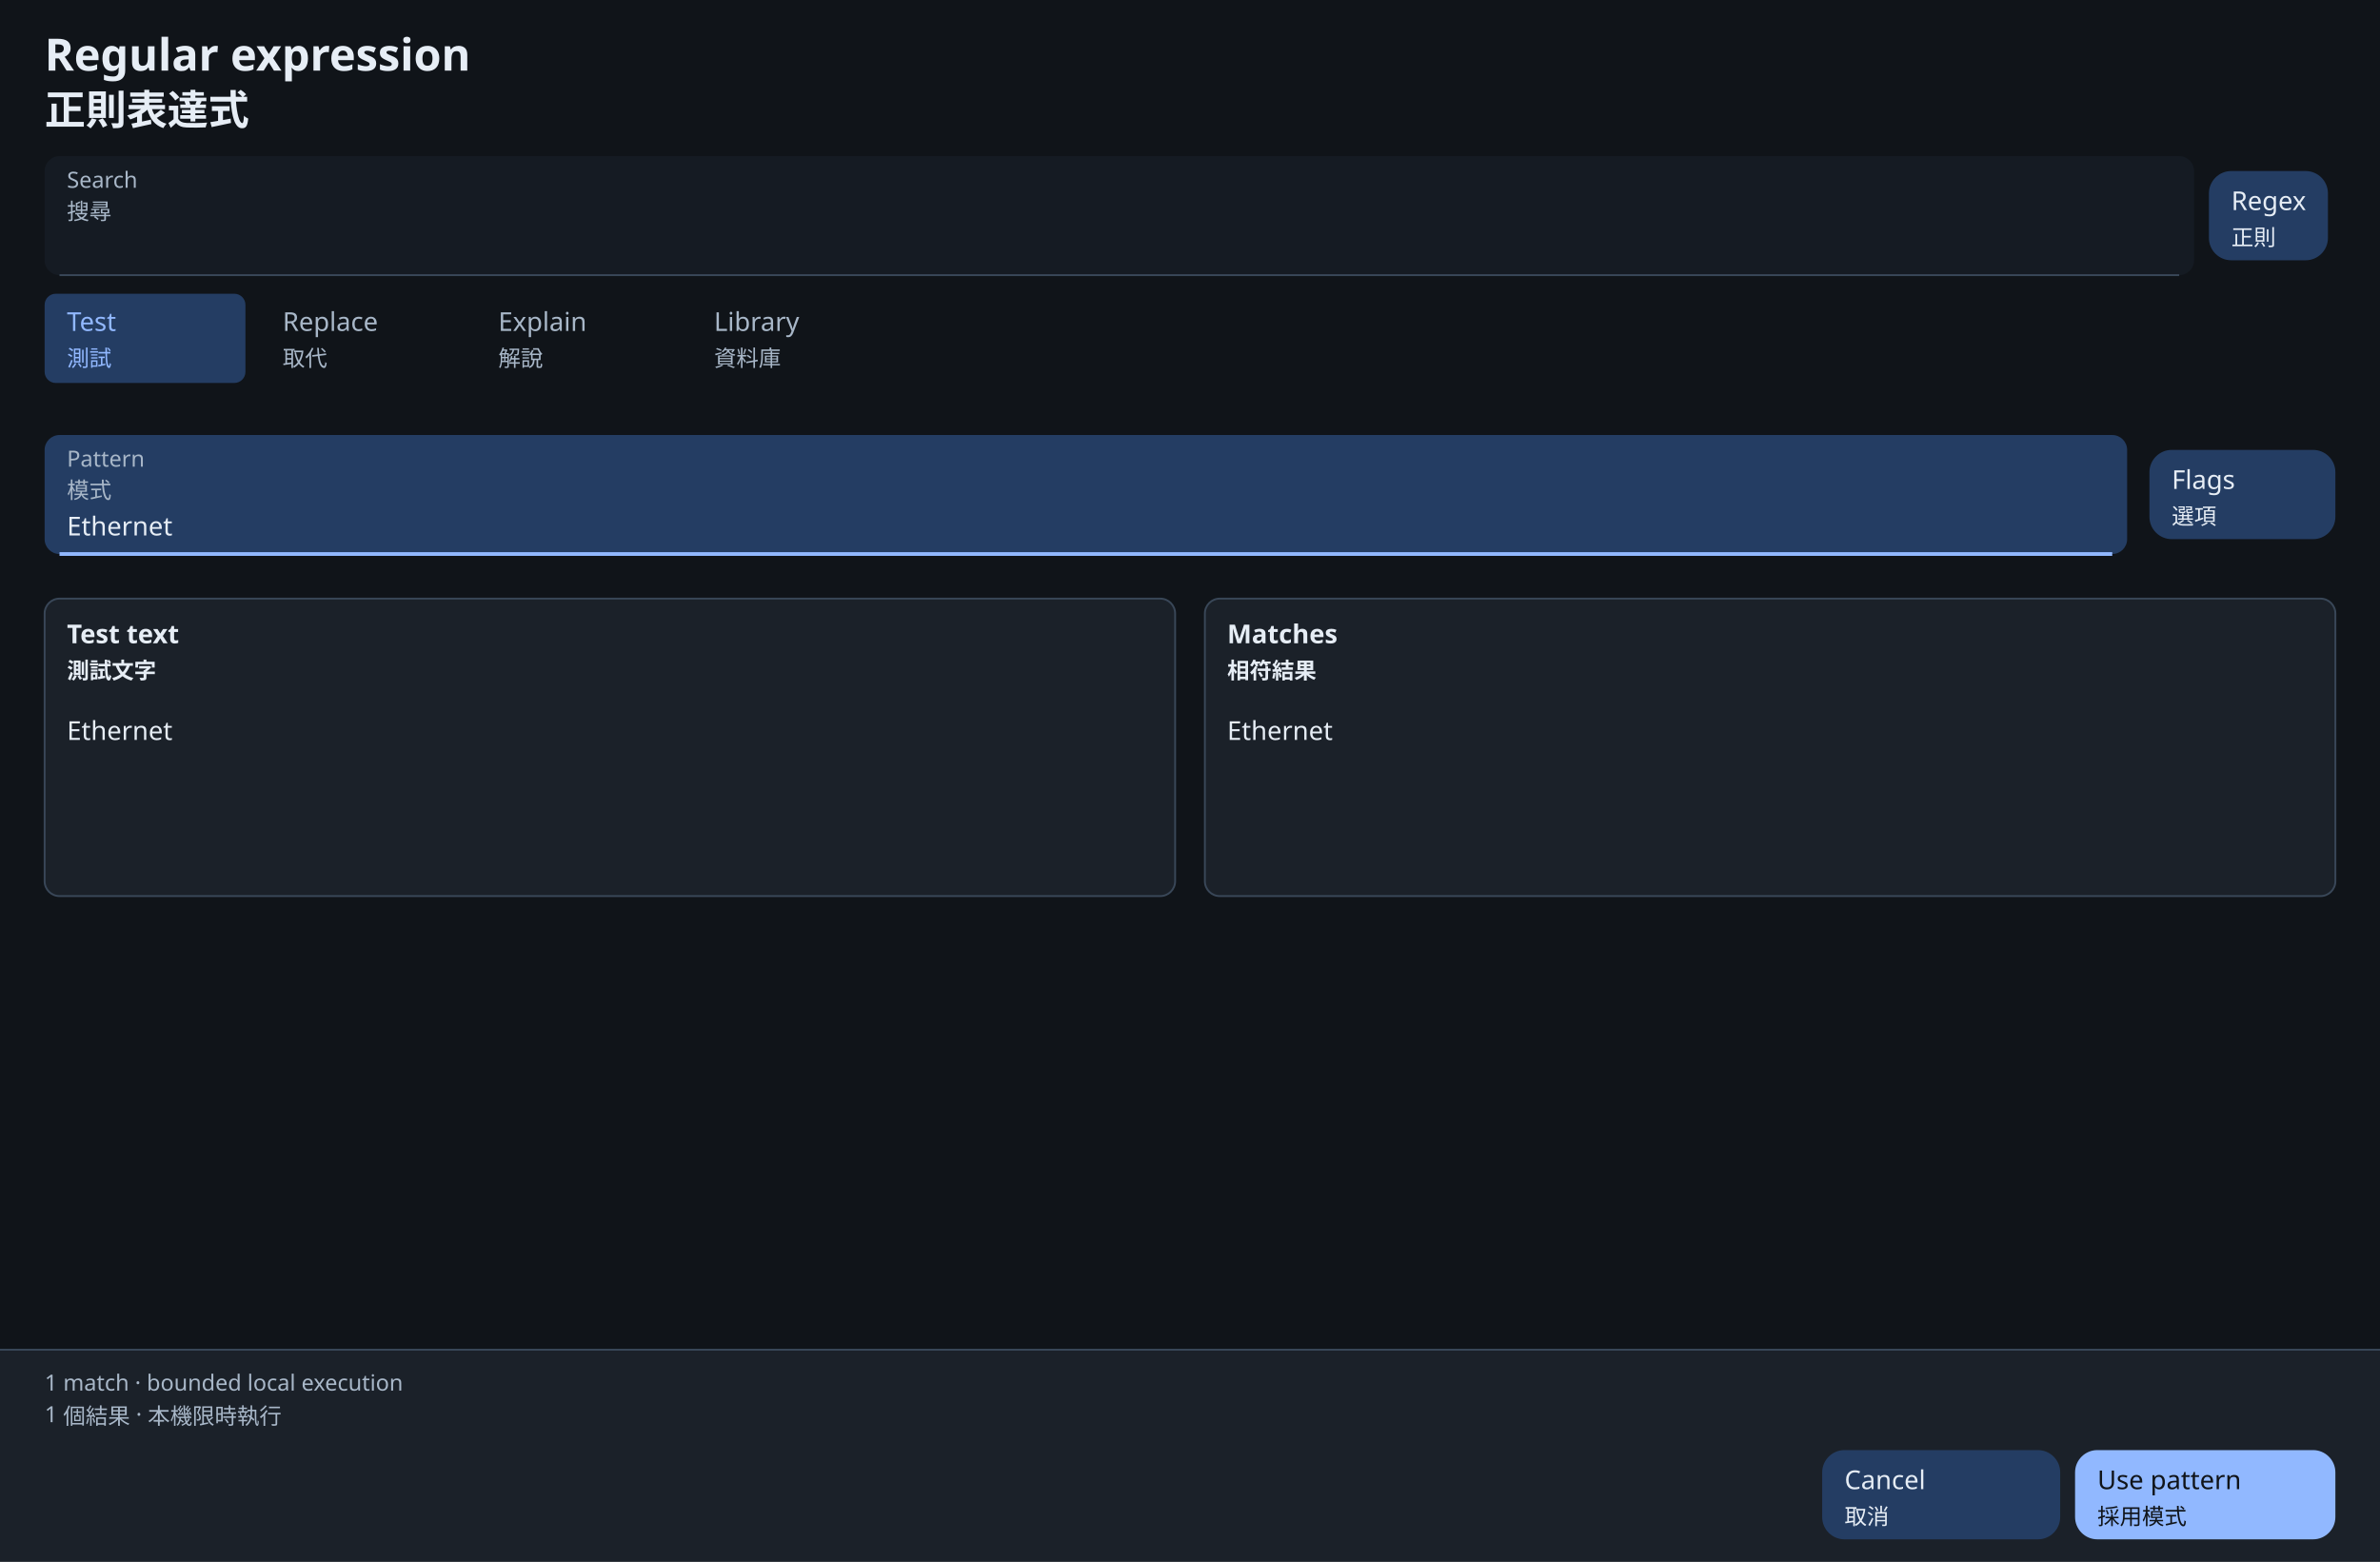
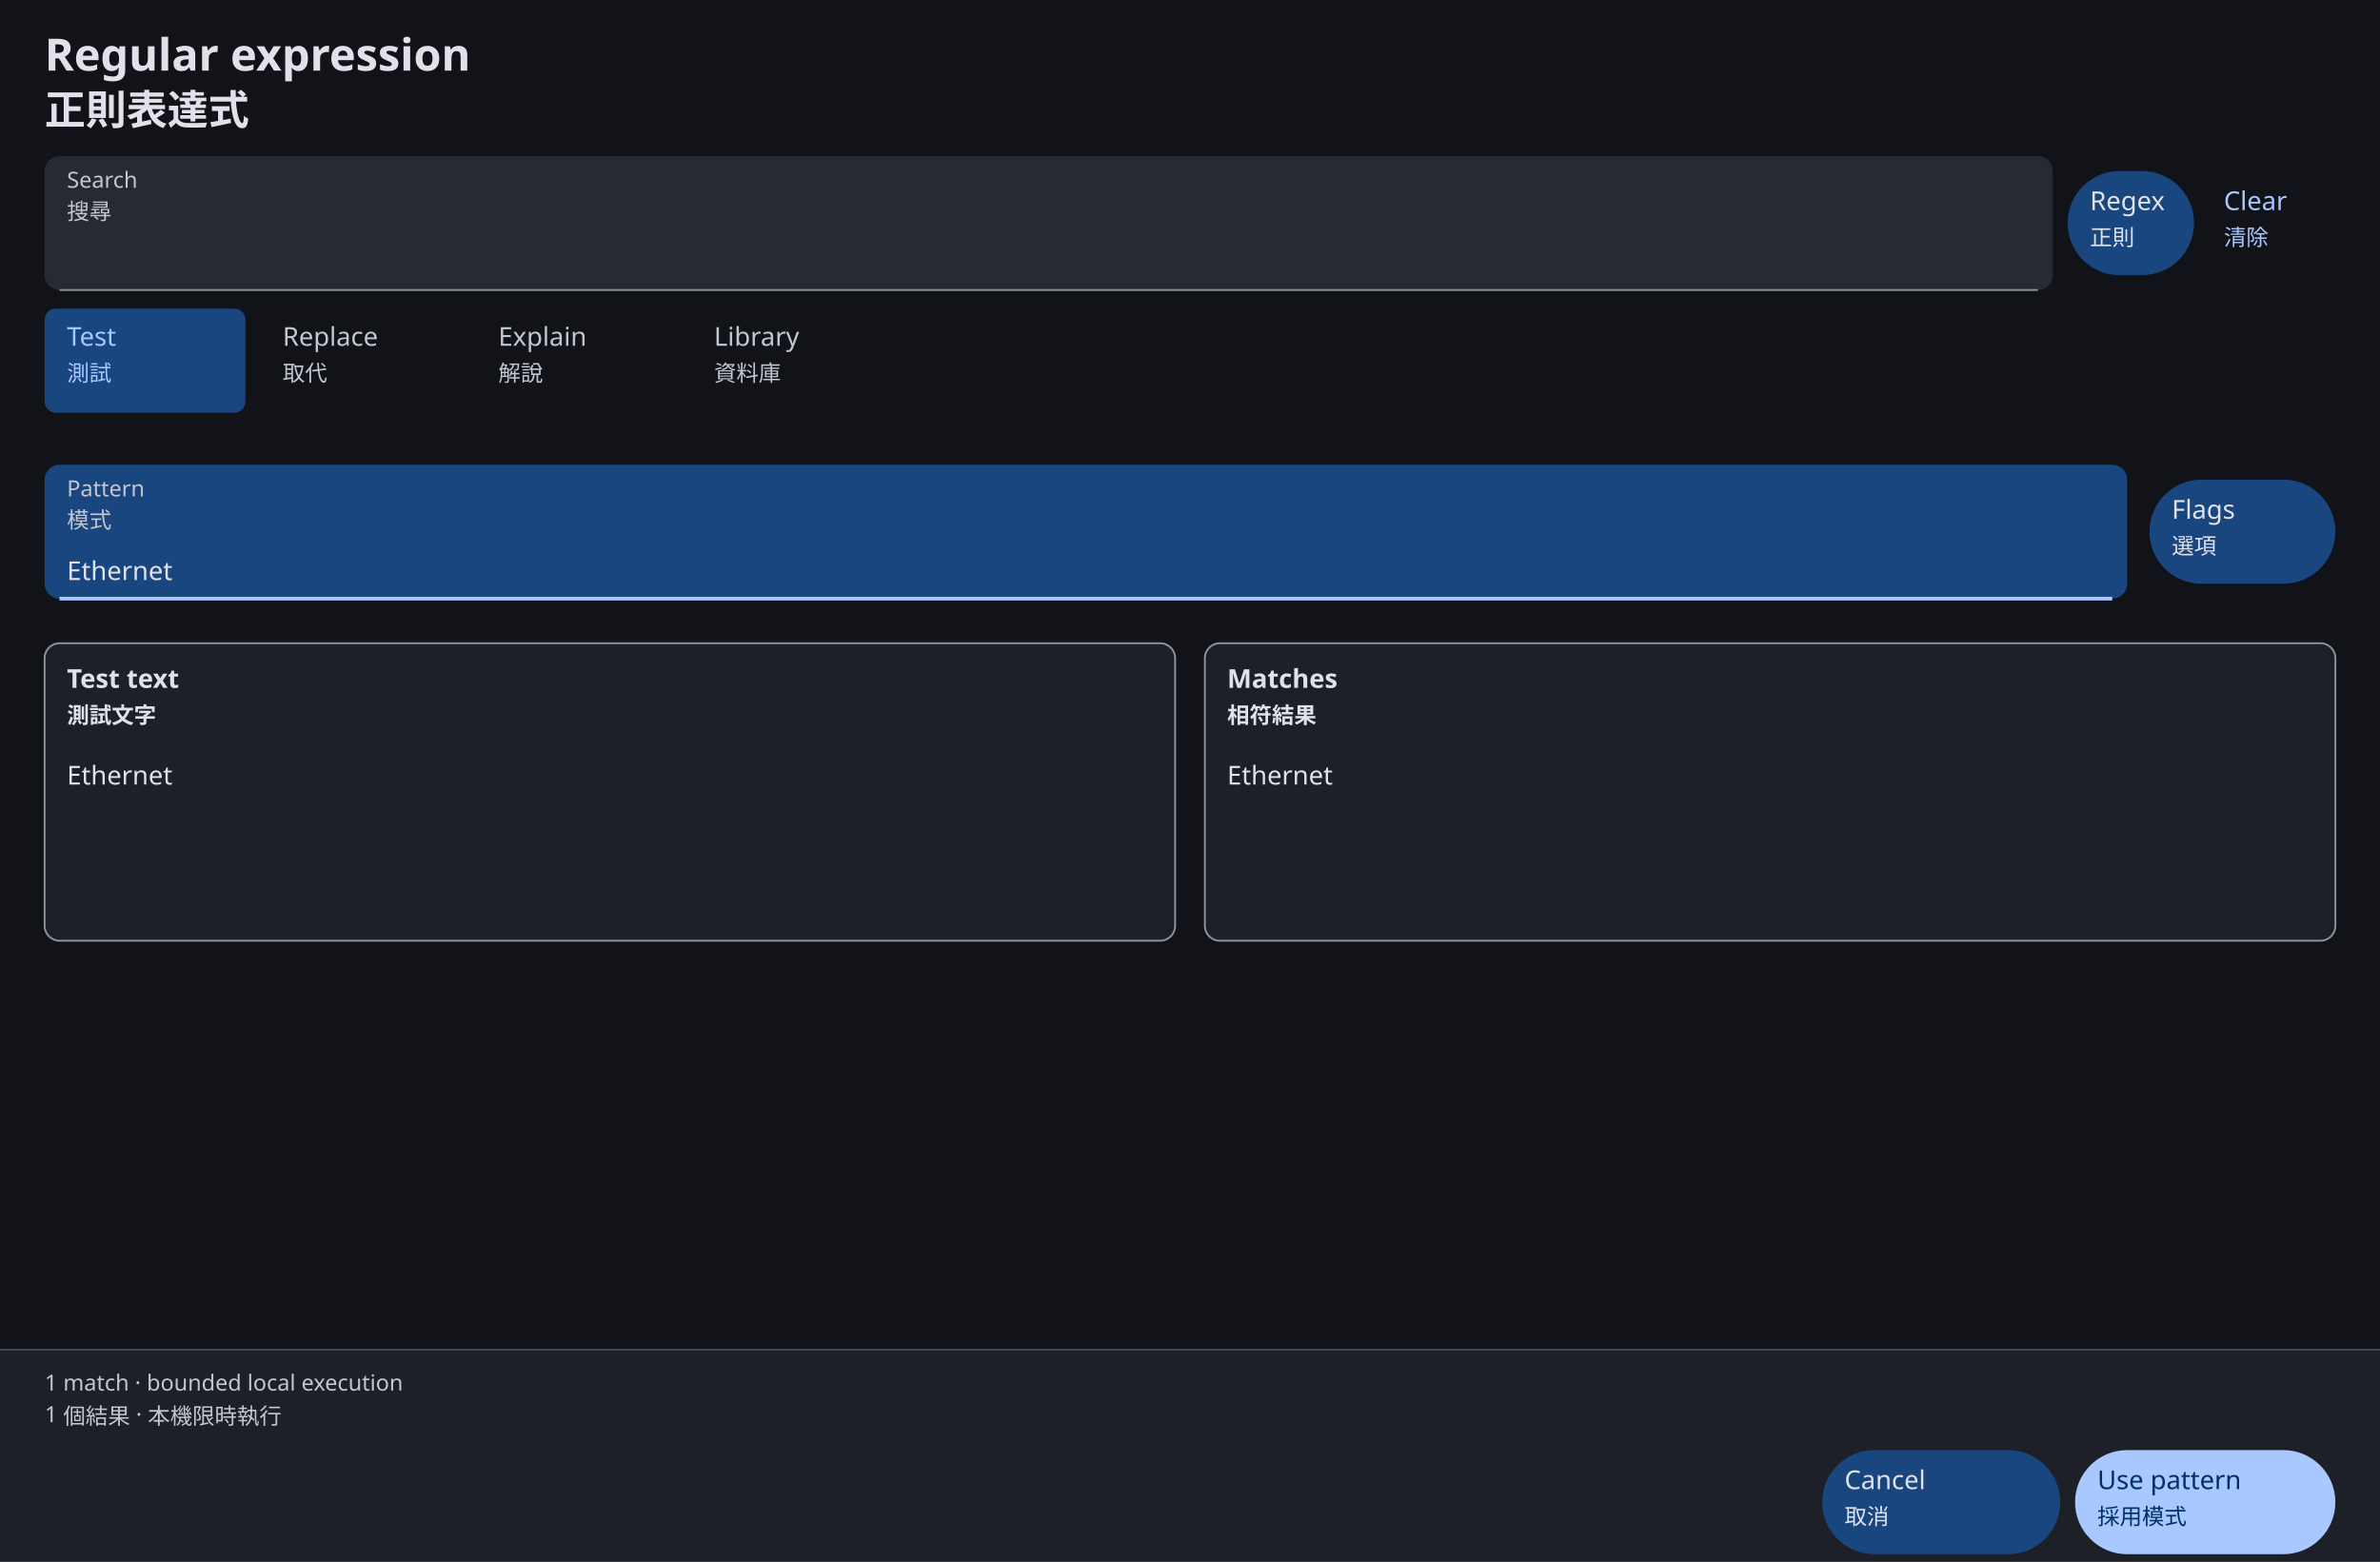
<svg xmlns="http://www.w3.org/2000/svg" width="1280" height="840" viewBox="0 0 1280 840">
-   <rect x="0" y="0" width="1280" height="840" rx="0" fill="#101419" />
-   <text x="24" y="38" fill="#E6EDF5" font-family="Segoe UI,Microsoft JhengHei,sans-serif" font-size="24" font-weight="600">Regular expression</text>
-   <text x="24" y="67" fill="#E6EDF5" font-family="Segoe UI,Microsoft JhengHei,sans-serif" font-size="22" font-weight="600">正則表達式</text>
-   <rect x="24" y="84" width="1156" height="64" rx="8" fill="#151B23" />
-   <path d="M32 148H1172" stroke="#394758" stroke-width="1" />
-   <text x="36" y="101" fill="#A8B7C8" font-family="Segoe UI,Microsoft JhengHei,sans-serif" font-size="12" font-weight="400">Search</text>
-   <text x="36" y="118" fill="#A8B7C8" font-family="Segoe UI,Microsoft JhengHei,sans-serif" font-size="12" font-weight="400">搜尋</text>
-   <text x="36" y="138" fill="#E6EDF5" font-family="Segoe UI,Microsoft JhengHei,sans-serif" font-size="14" font-weight="400" />
-   <rect x="1188" y="92" width="64" height="48" rx="12" fill="#243D63" />
-   <text x="1200" y="113" fill="#E6EDF5" font-family="Segoe UI,Microsoft JhengHei,sans-serif" font-size="14" font-weight="500">Regex</text>
-   <text x="1200" y="132" fill="#E6EDF5" font-family="Segoe UI,Microsoft JhengHei,sans-serif" font-size="12" font-weight="500">正則</text>
+   <rect x="0" y="0" width="1280" height="840" rx="0" fill="#111318" />
+   <text x="24" y="38" fill="#E1E2E9" font-family="Segoe UI,Microsoft JhengHei,sans-serif" font-size="24" font-weight="600">Regular expression</text>
+   <text x="24" y="67" fill="#E1E2E9" font-family="Segoe UI,Microsoft JhengHei,sans-serif" font-size="22" font-weight="600">正則表達式</text>
+   <rect x="24" y="84" width="1080" height="72" rx="8" fill="#272A31" />
+   <path d="M32 156H1096" stroke="#8D9199" stroke-width="1" />
+   <text x="36" y="101" fill="#C3C6CF" font-family="Segoe UI,Microsoft JhengHei,sans-serif" font-size="12" font-weight="400">Search</text>
+   <text x="36" y="118" fill="#C3C6CF" font-family="Segoe UI,Microsoft JhengHei,sans-serif" font-size="12" font-weight="400">搜尋</text>
+   <text x="36" y="146" fill="#E1E2E9" font-family="Segoe UI,Microsoft JhengHei,sans-serif" font-size="14" font-weight="400" />
+   <rect x="1112" y="92" width="68" height="56" rx="28.0" fill="#19467F" />
+   <text x="1124" y="113" fill="#E1E2E9" font-family="Segoe UI,Microsoft JhengHei,sans-serif" font-size="14" font-weight="500">Regex</text>
+   <text x="1124" y="132" fill="#E1E2E9" font-family="Segoe UI,Microsoft JhengHei,sans-serif" font-size="12" font-weight="500">正則</text>
+   <text x="1196" y="113" fill="#A8C8FF" font-family="Segoe UI,Microsoft JhengHei,sans-serif" font-size="14" font-weight="500">Clear</text>
+   <text x="1196" y="132" fill="#A8C8FF" font-family="Segoe UI,Microsoft JhengHei,sans-serif" font-size="12" font-weight="500">清除</text>
  <defs>
    <clipPath id="body">
-       <rect x="0" y="156" width="1264" height="570" />
+       <rect x="0" y="164" width="1264" height="562" />
    </clipPath>
  </defs>
  <g clip-path="url(#body)">
    <g transform="translate(0 0)">
-       <rect x="24" y="158" width="108" height="48" rx="6" fill="#243D63" />
-       <text x="36" y="178" fill="#91B8FF" font-family="Segoe UI,Microsoft JhengHei,sans-serif" font-size="14" font-weight="500">Test</text>
-       <text x="36" y="197" fill="#91B8FF" font-family="Segoe UI,Microsoft JhengHei,sans-serif" font-size="12" font-weight="500">測試</text>
-       <text x="152" y="178" fill="#A8B7C8" font-family="Segoe UI,Microsoft JhengHei,sans-serif" font-size="14" font-weight="500">Replace</text>
-       <text x="152" y="197" fill="#A8B7C8" font-family="Segoe UI,Microsoft JhengHei,sans-serif" font-size="12" font-weight="500">取代</text>
-       <text x="268" y="178" fill="#A8B7C8" font-family="Segoe UI,Microsoft JhengHei,sans-serif" font-size="14" font-weight="500">Explain</text>
-       <text x="268" y="197" fill="#A8B7C8" font-family="Segoe UI,Microsoft JhengHei,sans-serif" font-size="12" font-weight="500">解說</text>
-       <text x="384" y="178" fill="#A8B7C8" font-family="Segoe UI,Microsoft JhengHei,sans-serif" font-size="14" font-weight="500">Library</text>
-       <text x="384" y="197" fill="#A8B7C8" font-family="Segoe UI,Microsoft JhengHei,sans-serif" font-size="12" font-weight="500">資料庫</text>
-       <rect x="24" y="234" width="1120" height="64" rx="8" fill="#243D63" />
-       <path d="M32 298H1136" stroke="#91B8FF" stroke-width="2" />
-       <text x="36" y="251" fill="#A8B7C8" font-family="Segoe UI,Microsoft JhengHei,sans-serif" font-size="12" font-weight="400">Pattern</text>
-       <text x="36" y="268" fill="#A8B7C8" font-family="Segoe UI,Microsoft JhengHei,sans-serif" font-size="12" font-weight="400">模式</text>
-       <text x="36" y="288" fill="#E6EDF5" font-family="Segoe UI,Microsoft JhengHei,sans-serif" font-size="14" font-weight="400">Ethernet</text>
-       <rect x="1156" y="242" width="100" height="48" rx="12" fill="#243D63" />
-       <text x="1168" y="263" fill="#E6EDF5" font-family="Segoe UI,Microsoft JhengHei,sans-serif" font-size="14" font-weight="500">Flags</text>
-       <text x="1168" y="282" fill="#E6EDF5" font-family="Segoe UI,Microsoft JhengHei,sans-serif" font-size="12" font-weight="500">選項</text>
-       <rect x="24" y="322" width="608.0" height="160" rx="8" fill="#1B2129" stroke="#394758" />
-       <text x="36" y="346" fill="#E6EDF5" font-family="Segoe UI,Microsoft JhengHei,sans-serif" font-size="14" font-weight="600">Test text</text>
-       <text x="36" y="365" fill="#E6EDF5" font-family="Segoe UI,Microsoft JhengHei,sans-serif" font-size="12" font-weight="600">測試文字</text>
-       <text x="36" y="398" fill="#E6EDF5" font-family="Segoe UI,Microsoft JhengHei,sans-serif" font-size="14" font-weight="400">Ethernet</text>
-       <rect x="648.0" y="322" width="608.0" height="160" rx="8" fill="#1B2129" stroke="#394758" />
-       <text x="660.0" y="346" fill="#E6EDF5" font-family="Segoe UI,Microsoft JhengHei,sans-serif" font-size="14" font-weight="600">Matches</text>
-       <text x="660.0" y="365" fill="#E6EDF5" font-family="Segoe UI,Microsoft JhengHei,sans-serif" font-size="12" font-weight="600">相符結果</text>
-       <text x="660.0" y="398" fill="#E6EDF5" font-family="Segoe UI,Microsoft JhengHei,sans-serif" font-size="14" font-weight="400">Ethernet</text>
+       <rect x="24" y="166" width="108" height="56" rx="6" fill="#19467F" />
+       <text x="36" y="186" fill="#A8C8FF" font-family="Segoe UI,Microsoft JhengHei,sans-serif" font-size="14" font-weight="500">Test</text>
+       <text x="36" y="205" fill="#A8C8FF" font-family="Segoe UI,Microsoft JhengHei,sans-serif" font-size="12" font-weight="500">測試</text>
+       <text x="152" y="186" fill="#C3C6CF" font-family="Segoe UI,Microsoft JhengHei,sans-serif" font-size="14" font-weight="500">Replace</text>
+       <text x="152" y="205" fill="#C3C6CF" font-family="Segoe UI,Microsoft JhengHei,sans-serif" font-size="12" font-weight="500">取代</text>
+       <text x="268" y="186" fill="#C3C6CF" font-family="Segoe UI,Microsoft JhengHei,sans-serif" font-size="14" font-weight="500">Explain</text>
+       <text x="268" y="205" fill="#C3C6CF" font-family="Segoe UI,Microsoft JhengHei,sans-serif" font-size="12" font-weight="500">解說</text>
+       <text x="384" y="186" fill="#C3C6CF" font-family="Segoe UI,Microsoft JhengHei,sans-serif" font-size="14" font-weight="500">Library</text>
+       <text x="384" y="205" fill="#C3C6CF" font-family="Segoe UI,Microsoft JhengHei,sans-serif" font-size="12" font-weight="500">資料庫</text>
+       <rect x="24" y="250" width="1120" height="72" rx="8" fill="#19467F" />
+       <path d="M32 322H1136" stroke="#A8C8FF" stroke-width="2" />
+       <text x="36" y="267" fill="#C3C6CF" font-family="Segoe UI,Microsoft JhengHei,sans-serif" font-size="12" font-weight="400">Pattern</text>
+       <text x="36" y="284" fill="#C3C6CF" font-family="Segoe UI,Microsoft JhengHei,sans-serif" font-size="12" font-weight="400">模式</text>
+       <text x="36" y="312" fill="#E1E2E9" font-family="Segoe UI,Microsoft JhengHei,sans-serif" font-size="14" font-weight="400">Ethernet</text>
+       <rect x="1156" y="258" width="100" height="56" rx="28.0" fill="#19467F" />
+       <text x="1168" y="279" fill="#E1E2E9" font-family="Segoe UI,Microsoft JhengHei,sans-serif" font-size="14" font-weight="500">Flags</text>
+       <text x="1168" y="298" fill="#E1E2E9" font-family="Segoe UI,Microsoft JhengHei,sans-serif" font-size="12" font-weight="500">選項</text>
+       <rect x="24" y="346" width="608.0" height="160" rx="8" fill="#1D2026" stroke="#8D9199" />
+       <text x="36" y="370" fill="#E1E2E9" font-family="Segoe UI,Microsoft JhengHei,sans-serif" font-size="14" font-weight="600">Test text</text>
+       <text x="36" y="389" fill="#E1E2E9" font-family="Segoe UI,Microsoft JhengHei,sans-serif" font-size="12" font-weight="600">測試文字</text>
+       <text x="36" y="422" fill="#E1E2E9" font-family="Segoe UI,Microsoft JhengHei,sans-serif" font-size="14" font-weight="400">Ethernet</text>
+       <rect x="648.0" y="346" width="608.0" height="160" rx="8" fill="#1D2026" stroke="#8D9199" />
+       <text x="660.0" y="370" fill="#E1E2E9" font-family="Segoe UI,Microsoft JhengHei,sans-serif" font-size="14" font-weight="600">Matches</text>
+       <text x="660.0" y="389" fill="#E1E2E9" font-family="Segoe UI,Microsoft JhengHei,sans-serif" font-size="12" font-weight="600">相符結果</text>
+       <text x="660.0" y="422" fill="#E1E2E9" font-family="Segoe UI,Microsoft JhengHei,sans-serif" font-size="14" font-weight="400">Ethernet</text>
    </g>
  </g>
-   <rect x="0" y="726" width="1280" height="114" rx="0" fill="#1B2129" />
-   <path d="M0 726H1280" stroke="#394758" />
-   <text x="24" y="748" fill="#A8B7C8" font-family="Segoe UI,Microsoft JhengHei,sans-serif" font-size="12" font-weight="400">1 match · bounded local execution</text>
-   <text x="24" y="765" fill="#A8B7C8" font-family="Segoe UI,Microsoft JhengHei,sans-serif" font-size="12" font-weight="400">1 個結果 · 本機限時執行</text>
-   <rect x="980" y="780" width="128" height="48" rx="12" fill="#243D63" />
-   <text x="992" y="801" fill="#E6EDF5" font-family="Segoe UI,Microsoft JhengHei,sans-serif" font-size="14" font-weight="500">Cancel</text>
-   <text x="992" y="820" fill="#E6EDF5" font-family="Segoe UI,Microsoft JhengHei,sans-serif" font-size="12" font-weight="500">取消</text>
-   <rect x="1116" y="780" width="140" height="48" rx="12" fill="#91B8FF" />
-   <text x="1128" y="801" fill="#101419" font-family="Segoe UI,Microsoft JhengHei,sans-serif" font-size="14" font-weight="500">Use pattern</text>
-   <text x="1128" y="820" fill="#101419" font-family="Segoe UI,Microsoft JhengHei,sans-serif" font-size="12" font-weight="500">採用模式</text>
+   <rect x="0" y="726" width="1280" height="114" rx="0" fill="#1D2026" />
+   <path d="M0 726H1280" stroke="#43474E" />
+   <text x="24" y="748" fill="#C3C6CF" font-family="Segoe UI,Microsoft JhengHei,sans-serif" font-size="12" font-weight="400">1 match · bounded local execution</text>
+   <text x="24" y="765" fill="#C3C6CF" font-family="Segoe UI,Microsoft JhengHei,sans-serif" font-size="12" font-weight="400">1 個結果 · 本機限時執行</text>
+   <rect x="980" y="780" width="128" height="56" rx="28.0" fill="#19467F" />
+   <text x="992" y="801" fill="#E1E2E9" font-family="Segoe UI,Microsoft JhengHei,sans-serif" font-size="14" font-weight="500">Cancel</text>
+   <text x="992" y="820" fill="#E1E2E9" font-family="Segoe UI,Microsoft JhengHei,sans-serif" font-size="12" font-weight="500">取消</text>
+   <rect x="1116" y="780" width="140" height="56" rx="28.0" fill="#A8C8FF" />
+   <text x="1128" y="801" fill="#003064" font-family="Segoe UI,Microsoft JhengHei,sans-serif" font-size="14" font-weight="500">Use pattern</text>
+   <text x="1128" y="820" fill="#003064" font-family="Segoe UI,Microsoft JhengHei,sans-serif" font-size="12" font-weight="500">採用模式</text>
</svg>
